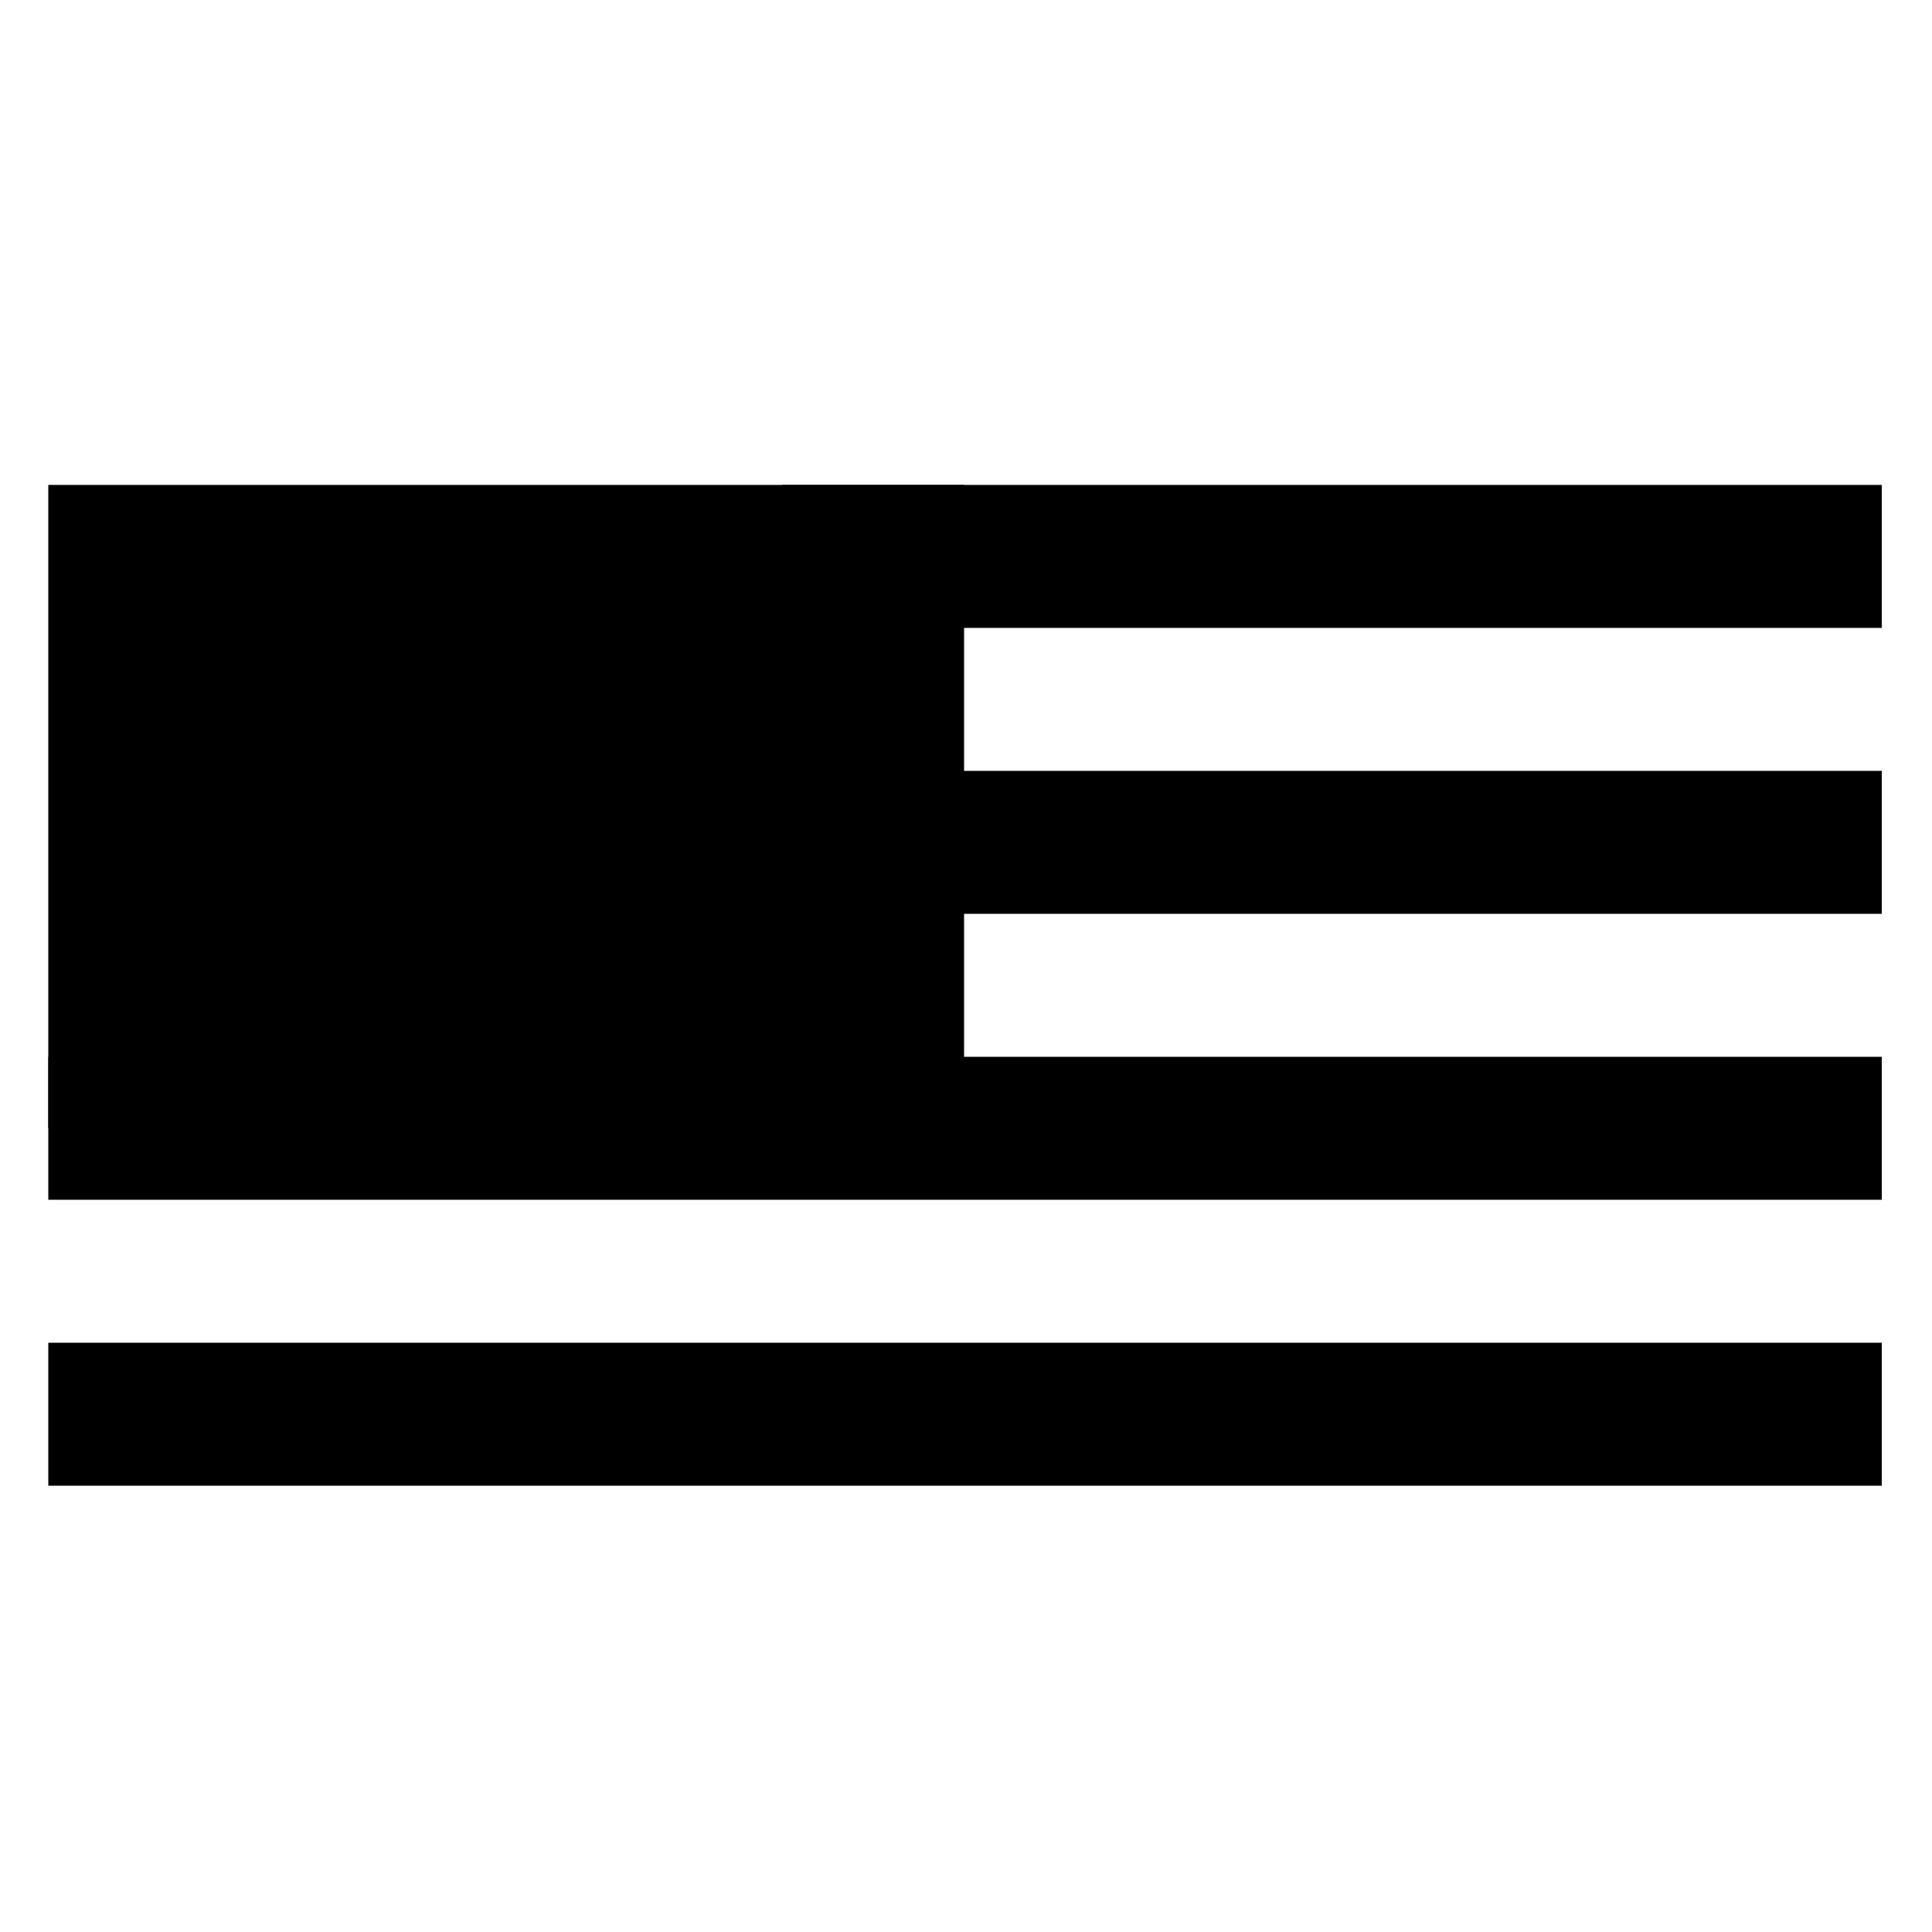
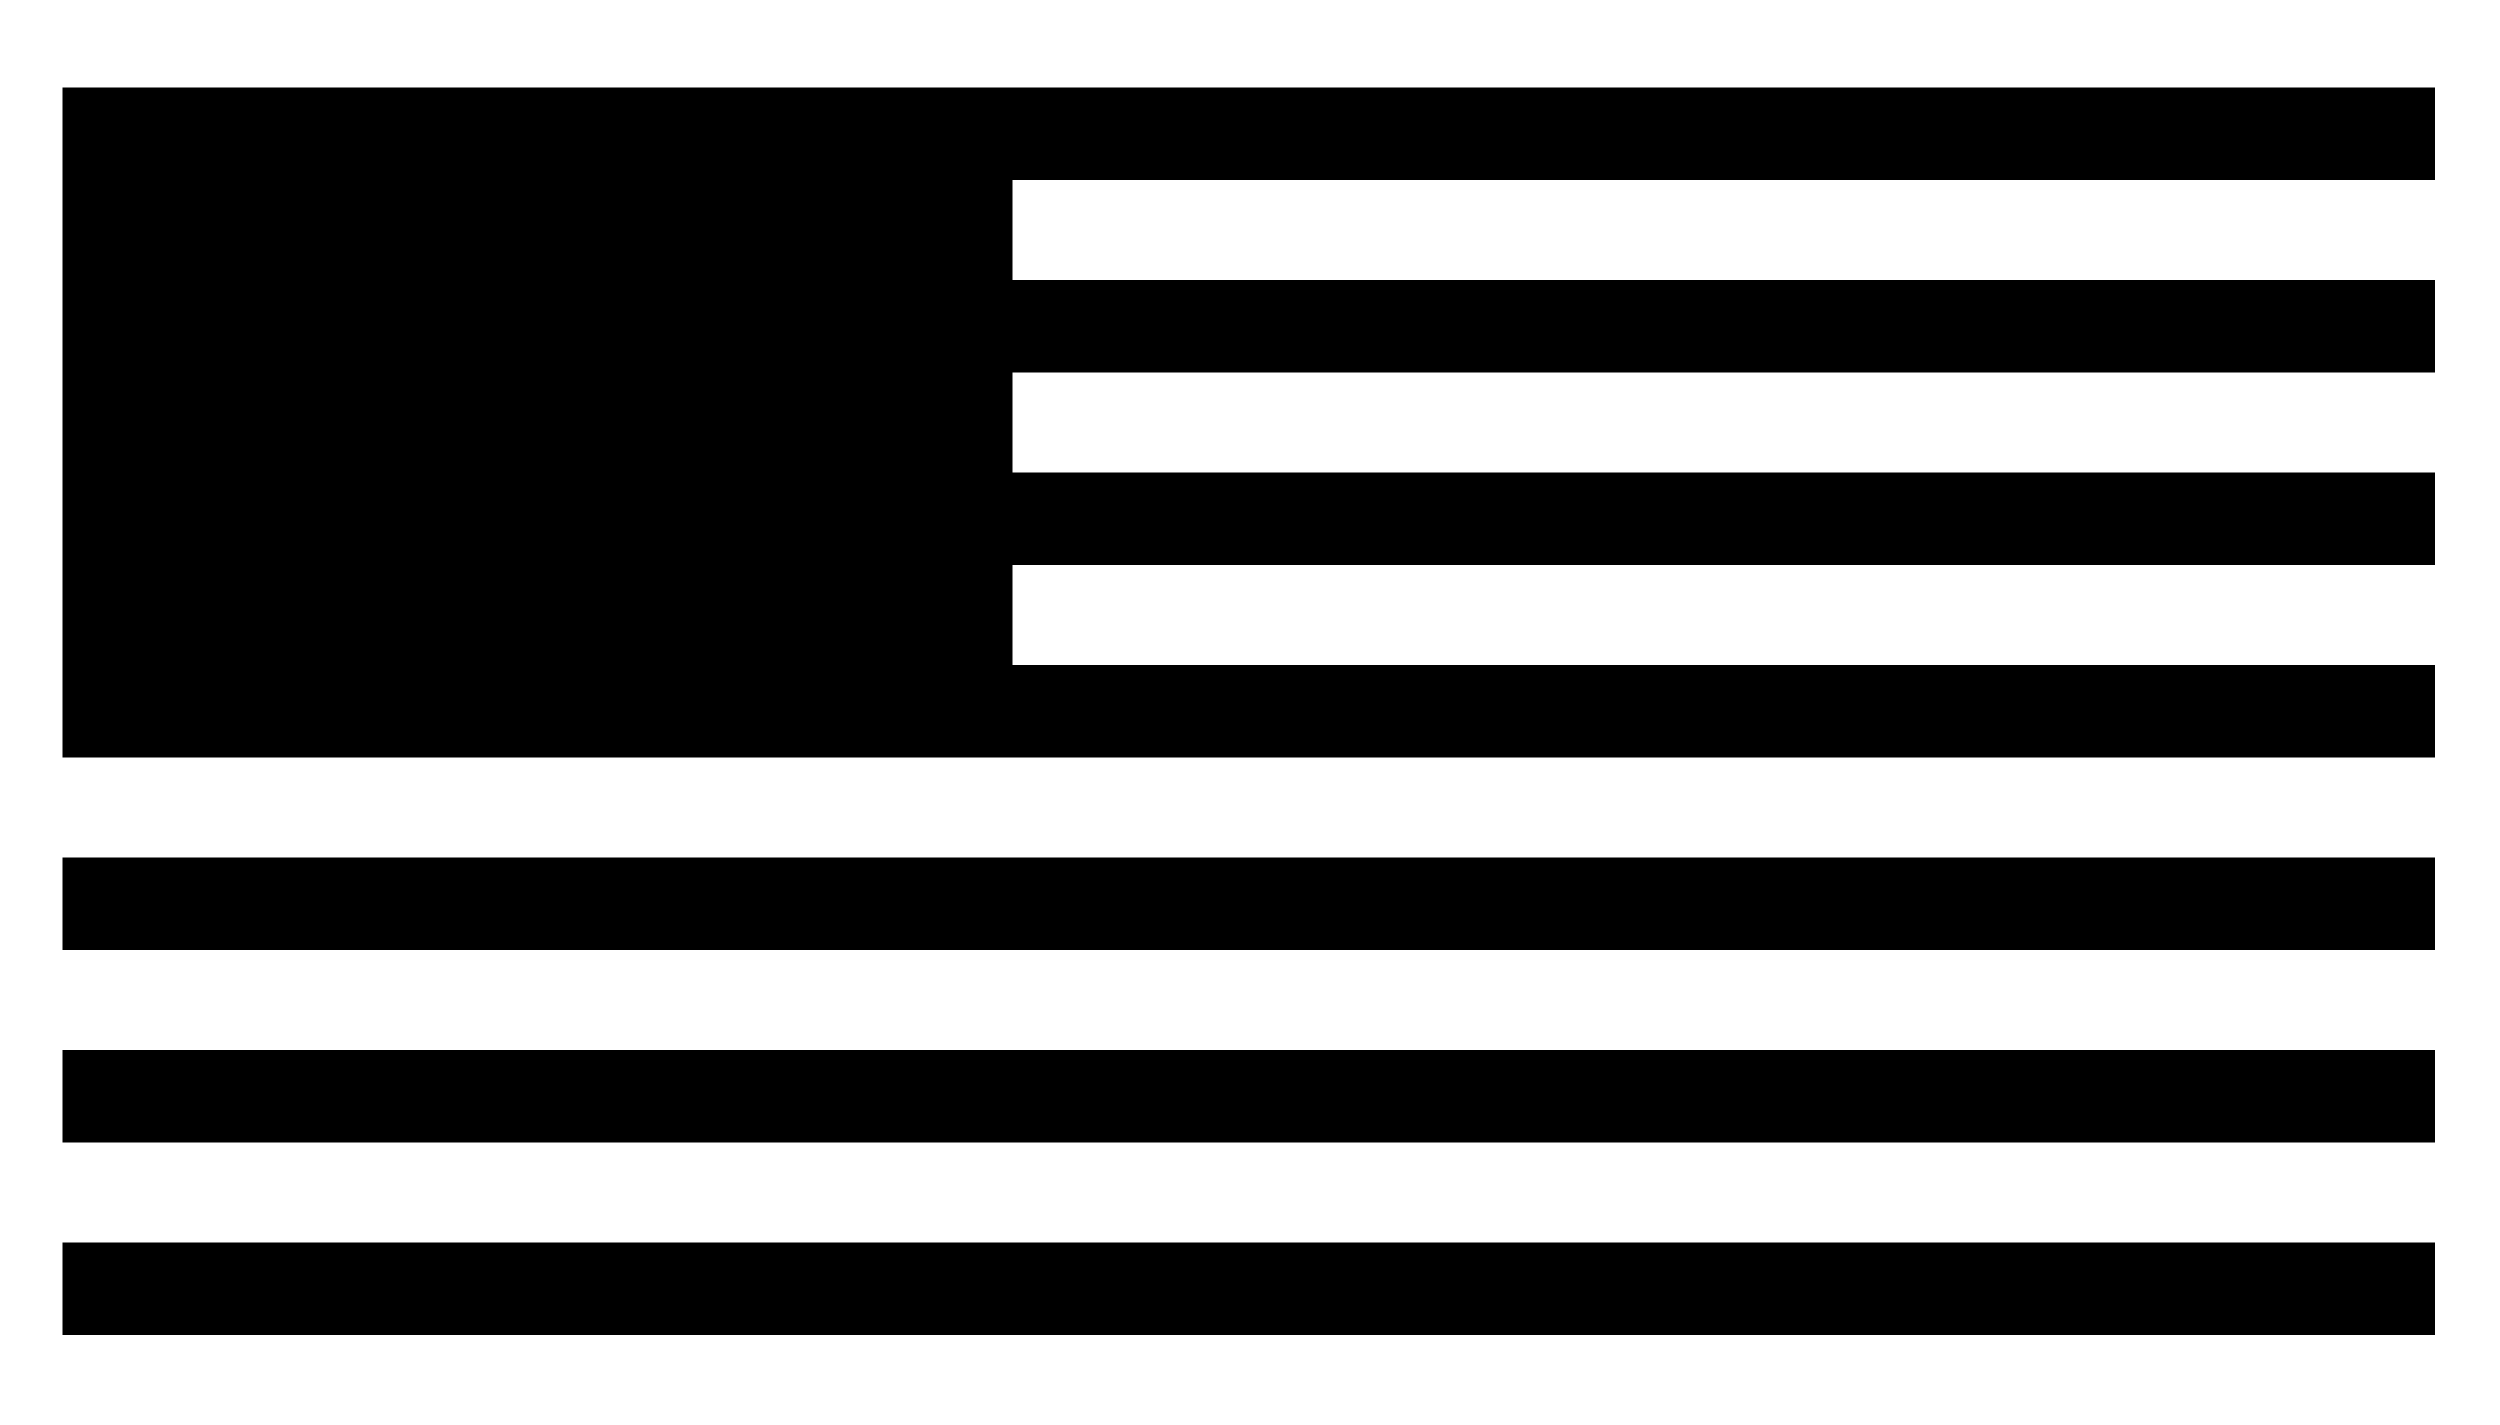
- <svg width="1000" height="1000">
-   <rect x="25" y="251" width="474" height="333" />
-   <g>
-     <polygon points="405,251 405,288 405,325 974,325 974,288 974,251  " />
-     <polygon points="405,399 405,436 405,473 974,473 974,436 974,399  " />
-     <polygon points="25,547 25,584 25,621 974,621 974,584 974,547  " />
-     <polygon points="25,695 25,732 25,769 974,769 974,732 974,695  " />
-   </g>
+ <svg xmlns="http://www.w3.org/2000/svg" fill-rule="evenodd" stroke-miterlimit="1.4" width="1000" height="570" viewBox="0 0 1000 570" clip-rule="evenodd" stroke-linejoin="round">
+   <path fill-rule="nonzero" d="M25 35h380v268H25zm380 0h569v37H405zm0 77h569v37H405zm0 77h569v37H405zm0 77h569v37H405zM25 343h949v37H25zm0 77h949v37H25zm0 77h949v37H25z" />
</svg>
